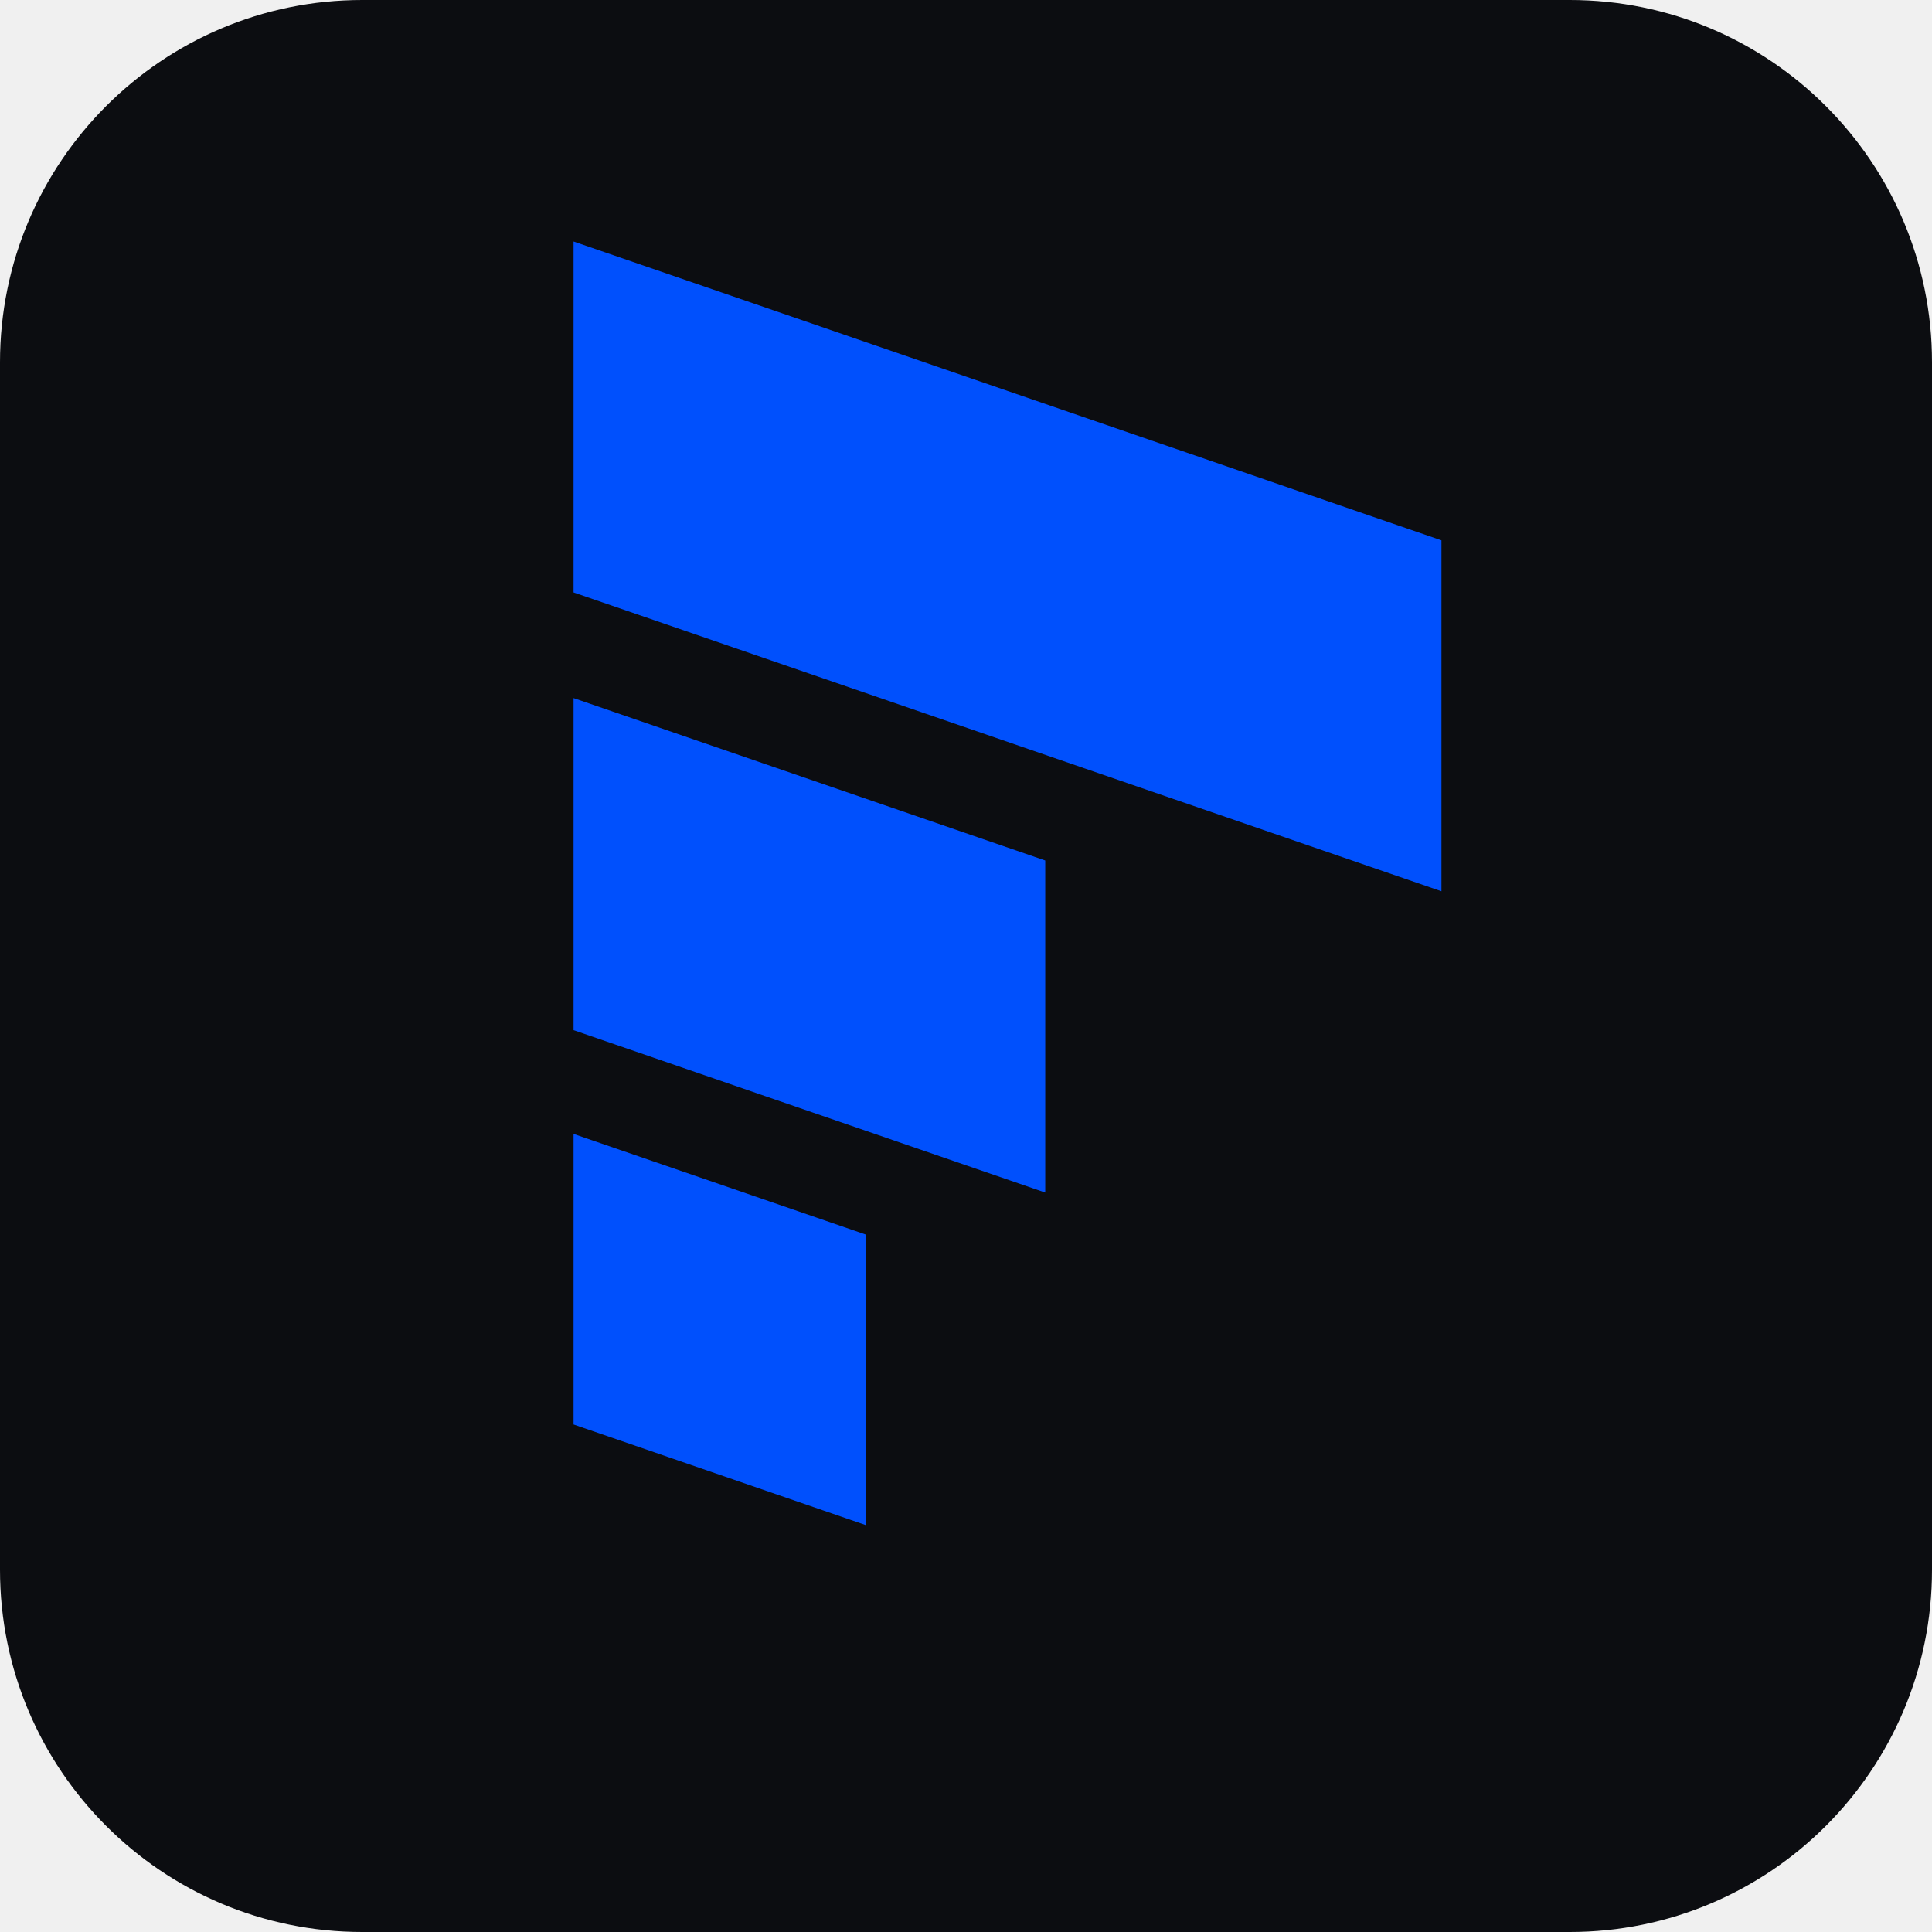
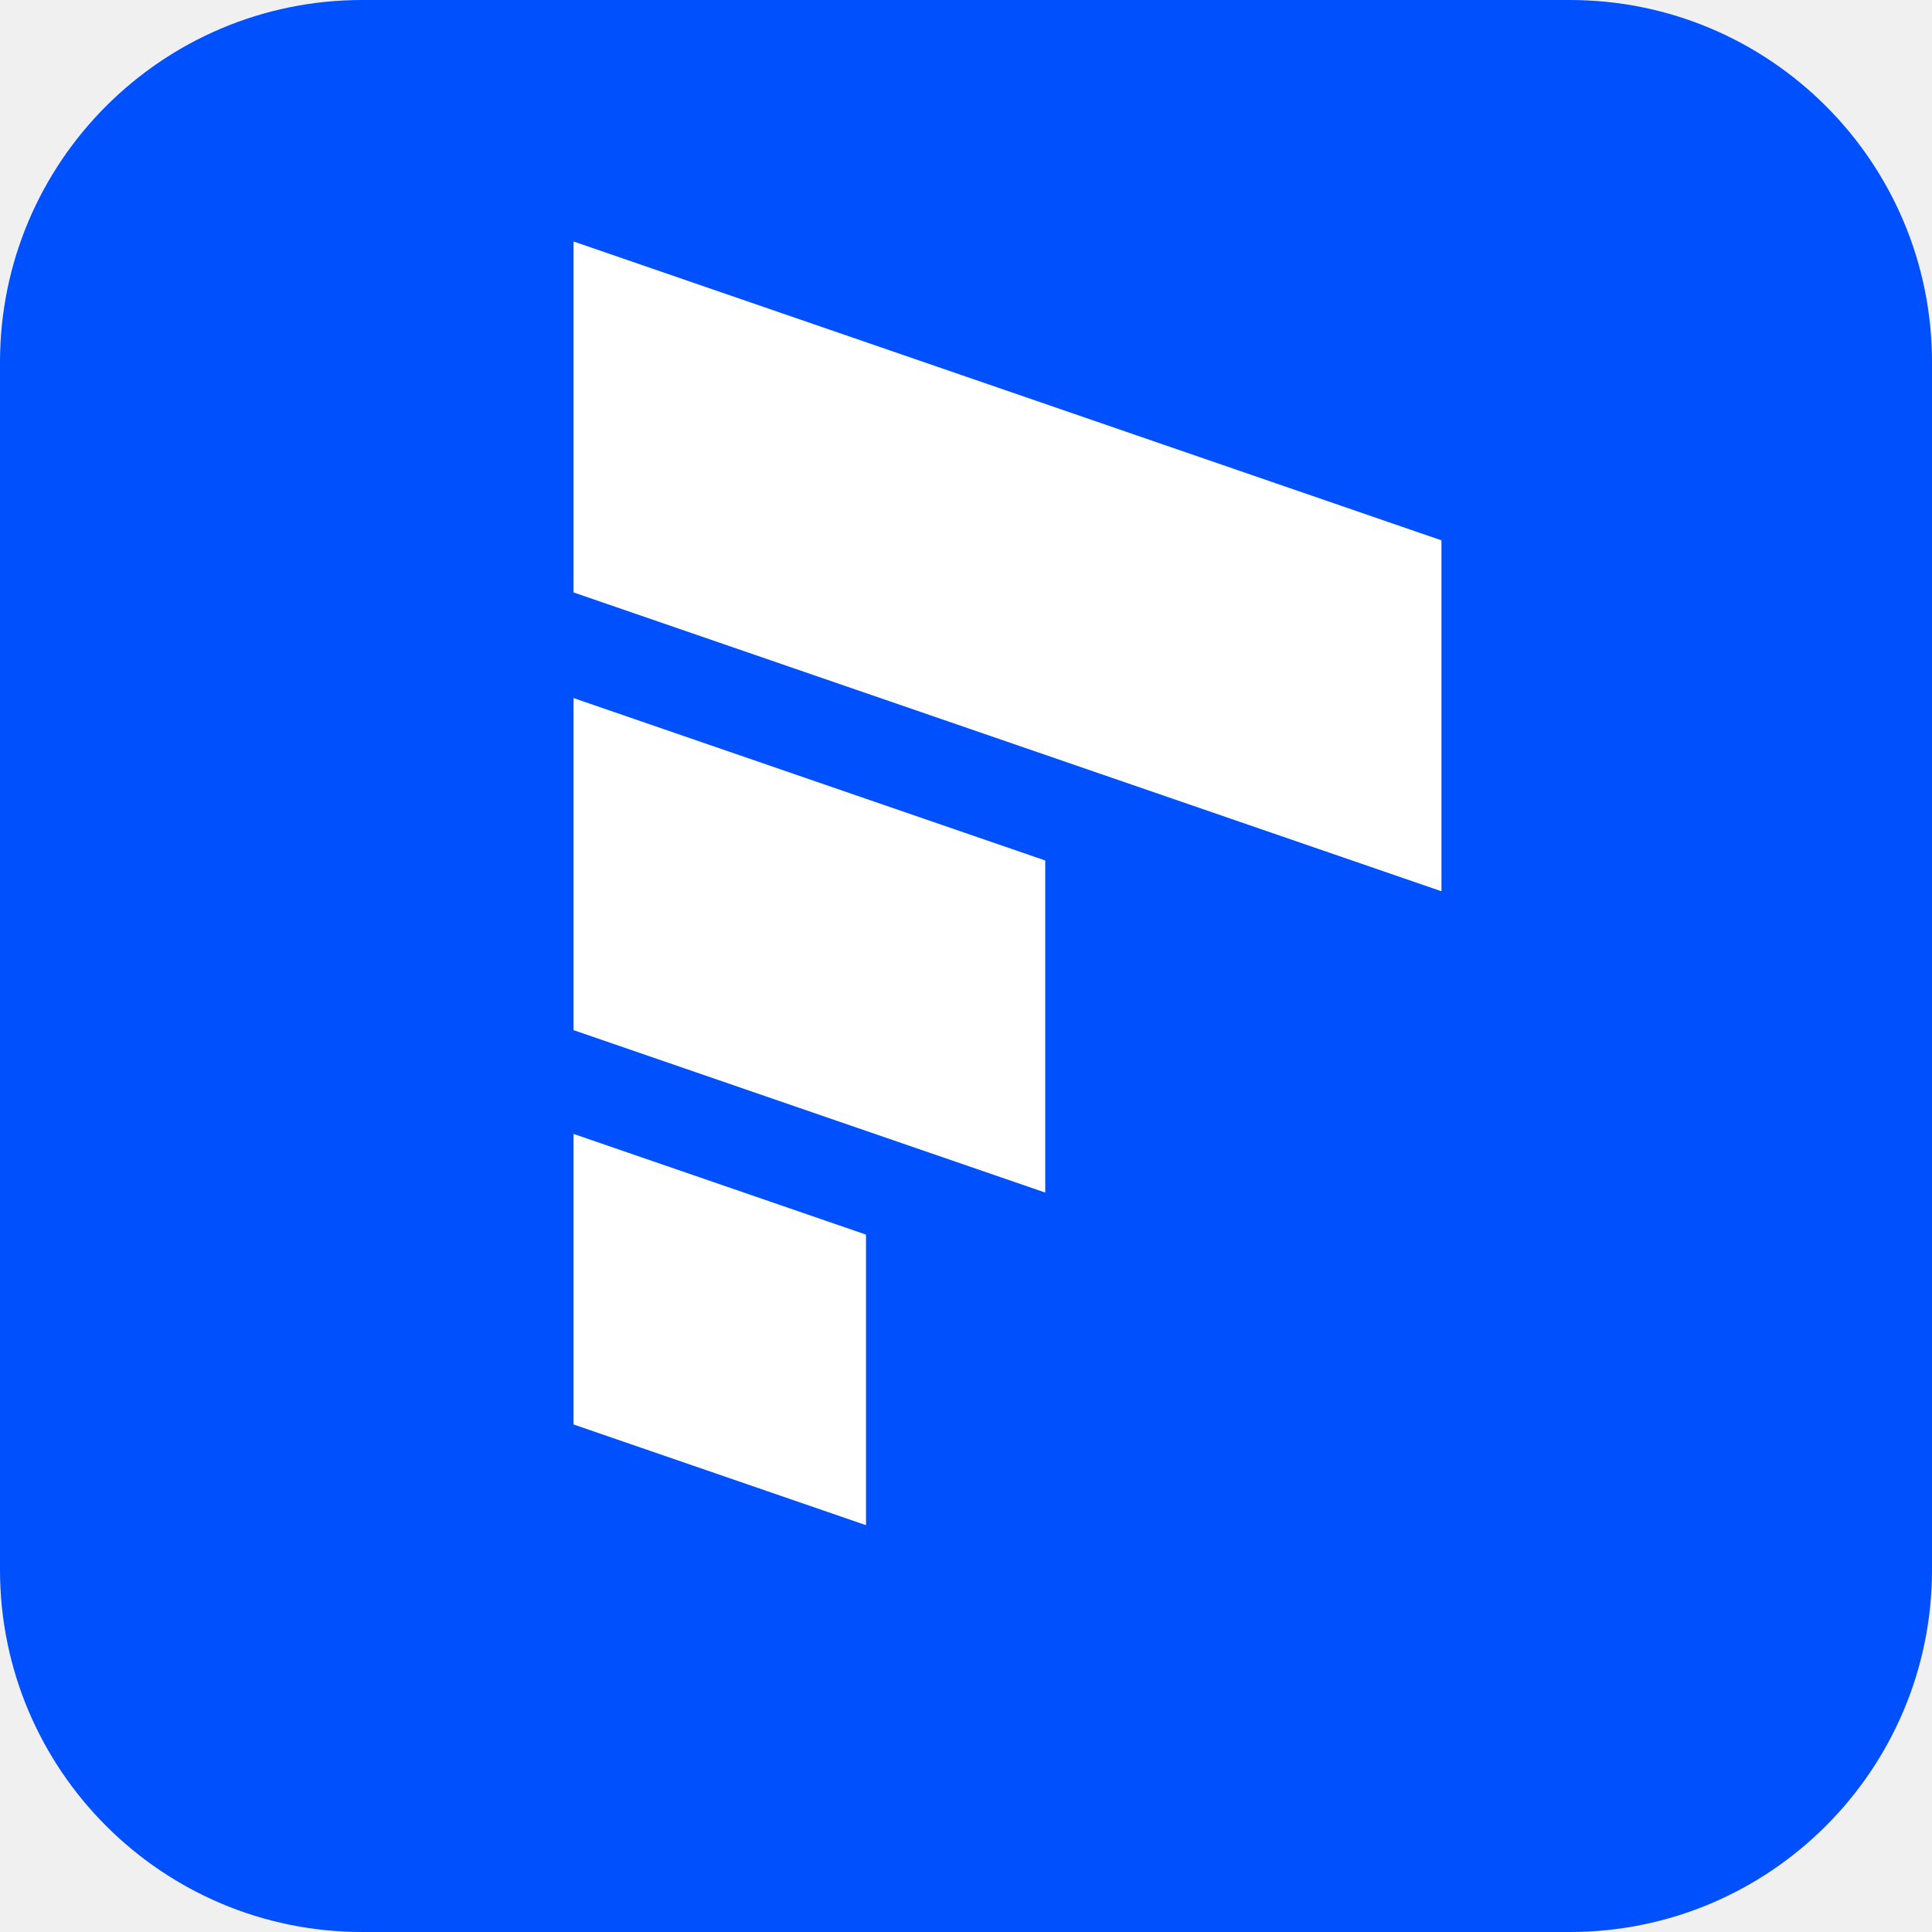
<svg xmlns="http://www.w3.org/2000/svg" viewBox="0 0 64 64">
-   <rect width="64" height="64" rx="12" fill="#0C0D11" />
+   <rect width="64" height="64" rx="12" fill="#0050FD" />
  <g transform="translate(19 8) scale(0.0625)">
-     <g transform="skewY(19)" fill="#0050FD">
+     <g transform="skewY(19)" fill="#FFFFFF">
      <rect x="0" y="0" width="460" height="186" />
      <rect x="0" y="242" width="250" height="176" />
      <rect x="0" y="473" width="155" height="154" />
    </g>
  </g>
</svg>
